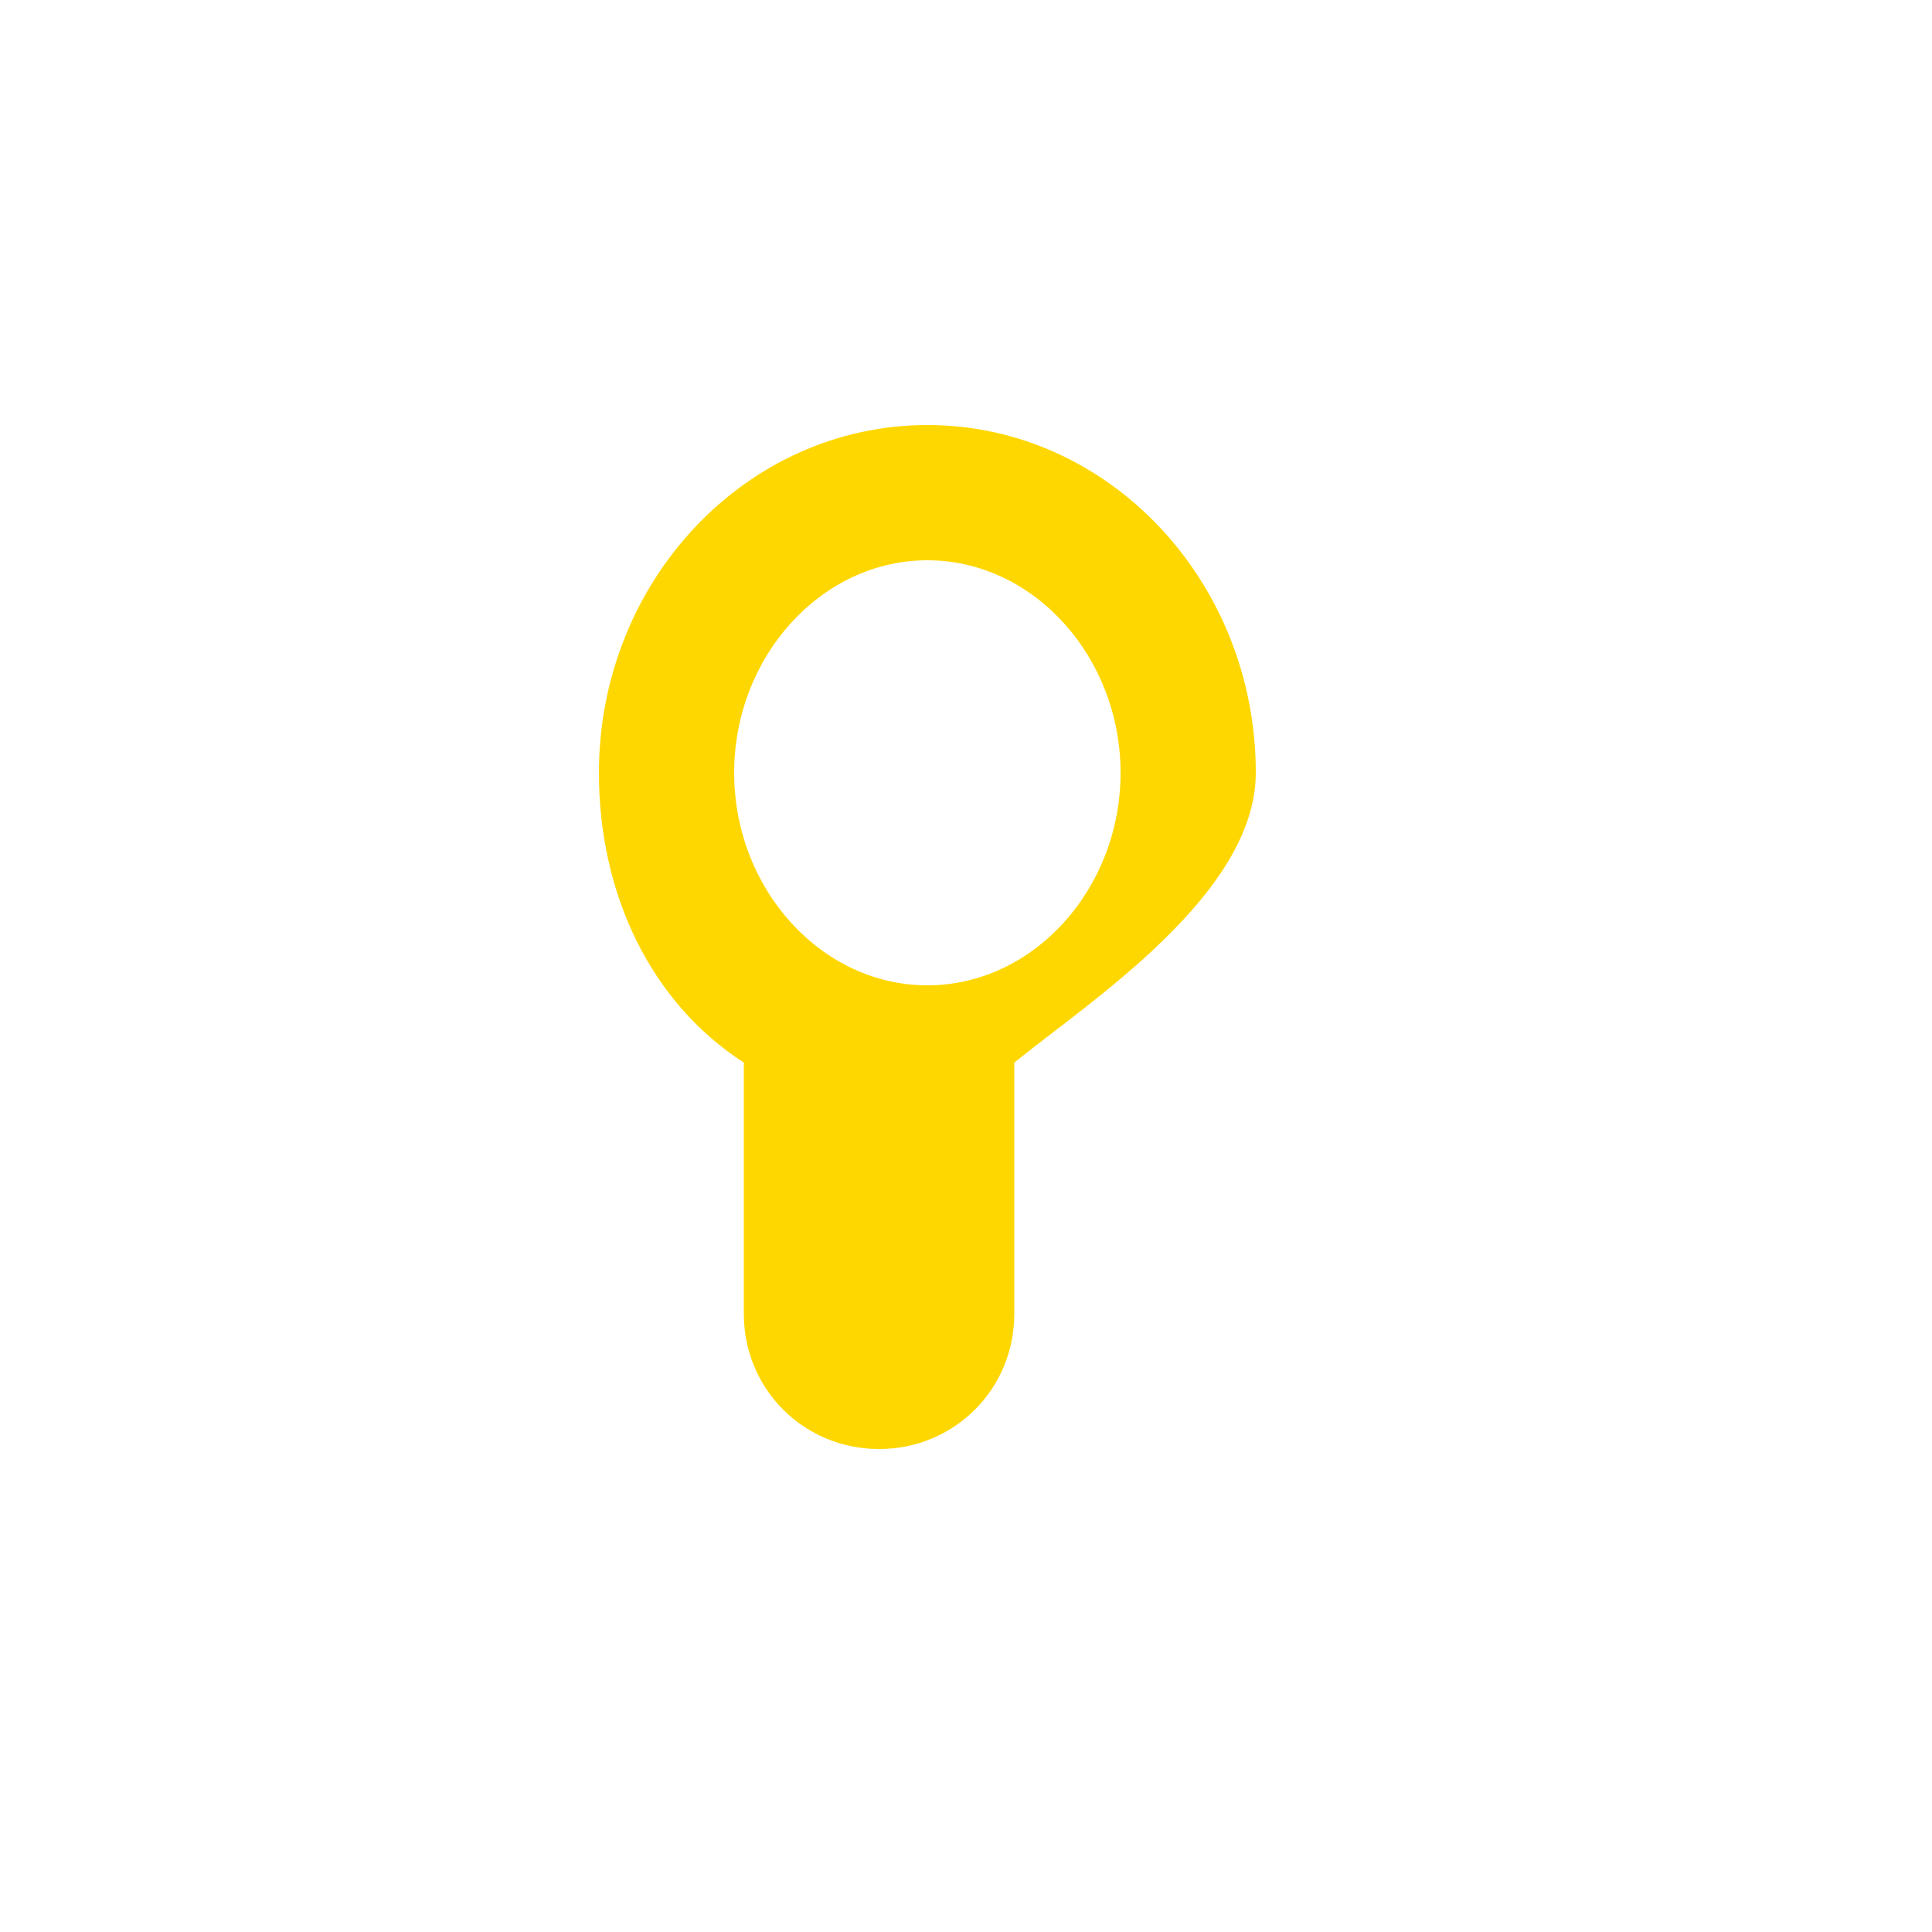
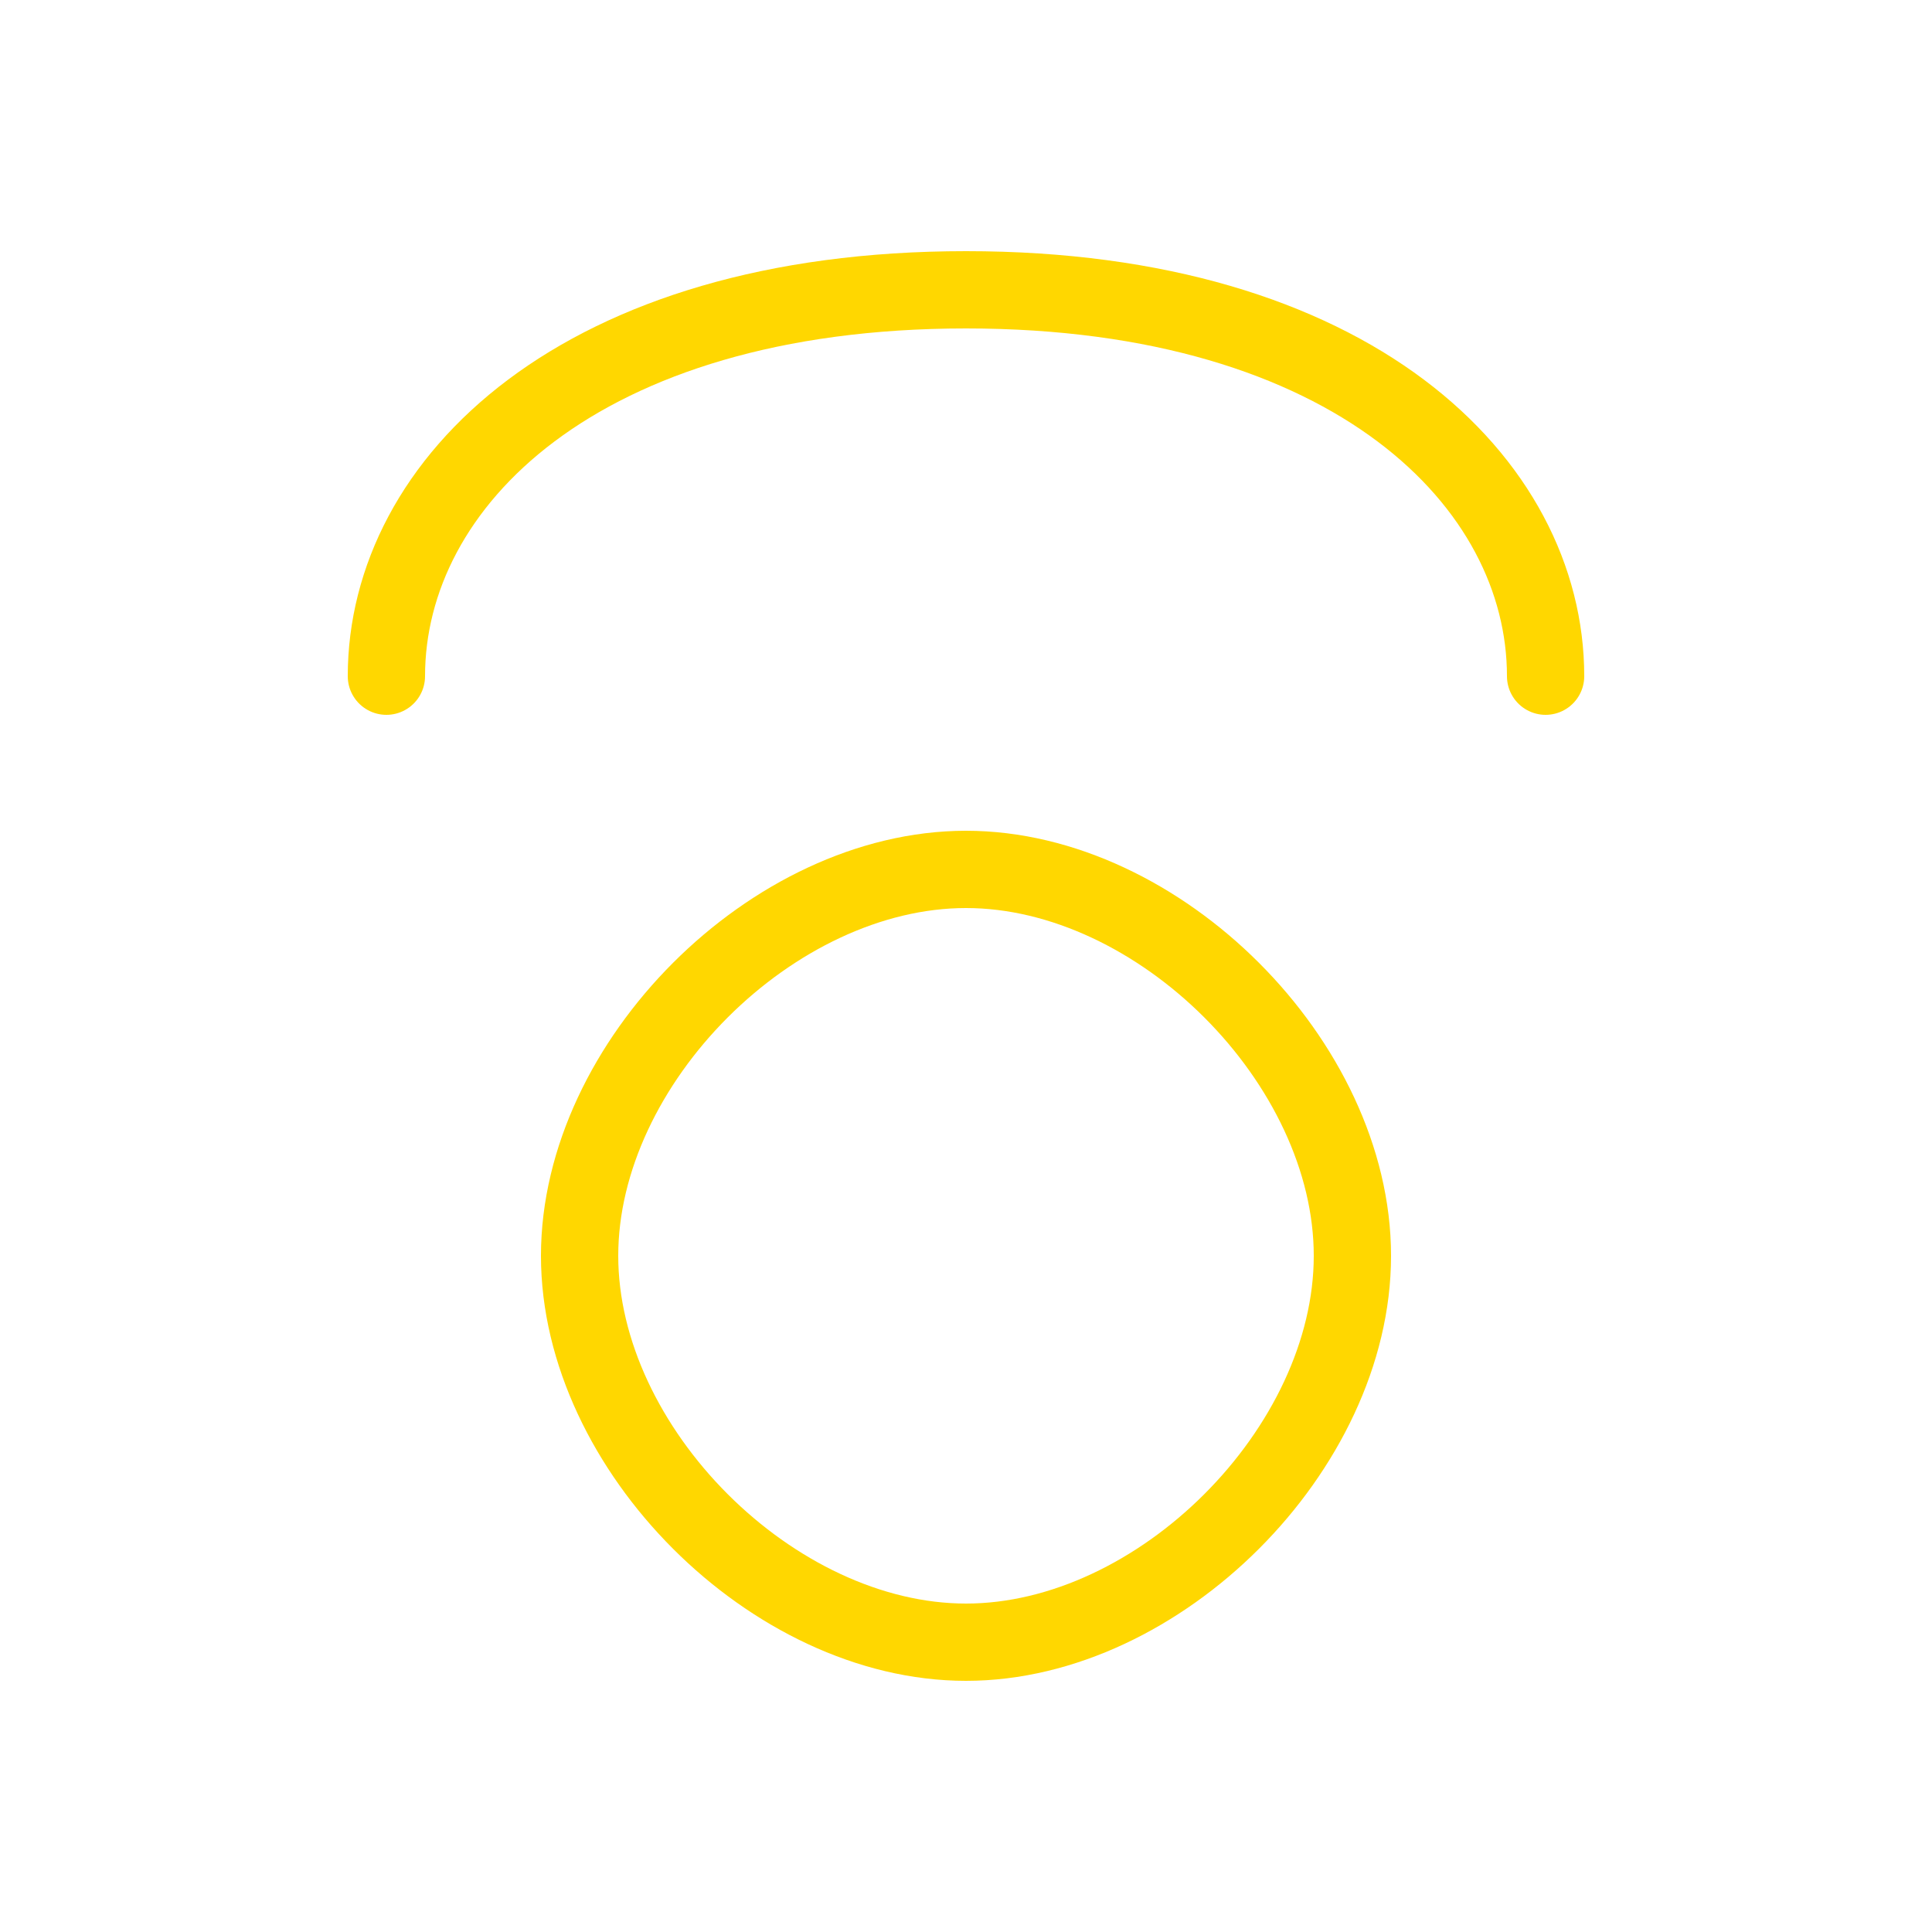
- <svg xmlns="http://www.w3.org/2000/svg" viewBox="0 0 100 100" fill="#FFD700">
-   <path d="M65,40 C65,30.1 57.4,22 48,22 C38.6,22 31,30.1 31,40 C31,46.3 33.7,51.9 38.5,55 L38.5,68 C38.5,71.9 41.6,75 45.5,75 C49.4,75 52.5,71.9 52.5,68 L52.5,55 C56.3,51.9 65,46.3 65,40 Z M48,29 C53.5,29 58,34 58,40 C58,46 53.5,51 48,51 C42.5,51 38,46 38,40 C38,34 42.5,29 48,29 Z" />
+ <svg xmlns="http://www.w3.org/2000/svg" viewBox="0 0 100 100" width="100" height="100">
+   <path d="M30,65 C30,55 40,45 50,45 C60,45 70,55 70,65 C70,75 60,85 50,85 C40,85 30,75 30,65 Z M20,35 C20,25 30,15 50,15 C70,15 80,25 80,35" fill="none" stroke="#FFD700" stroke-width="4" stroke-linecap="round" stroke-linejoin="round" />
</svg>
